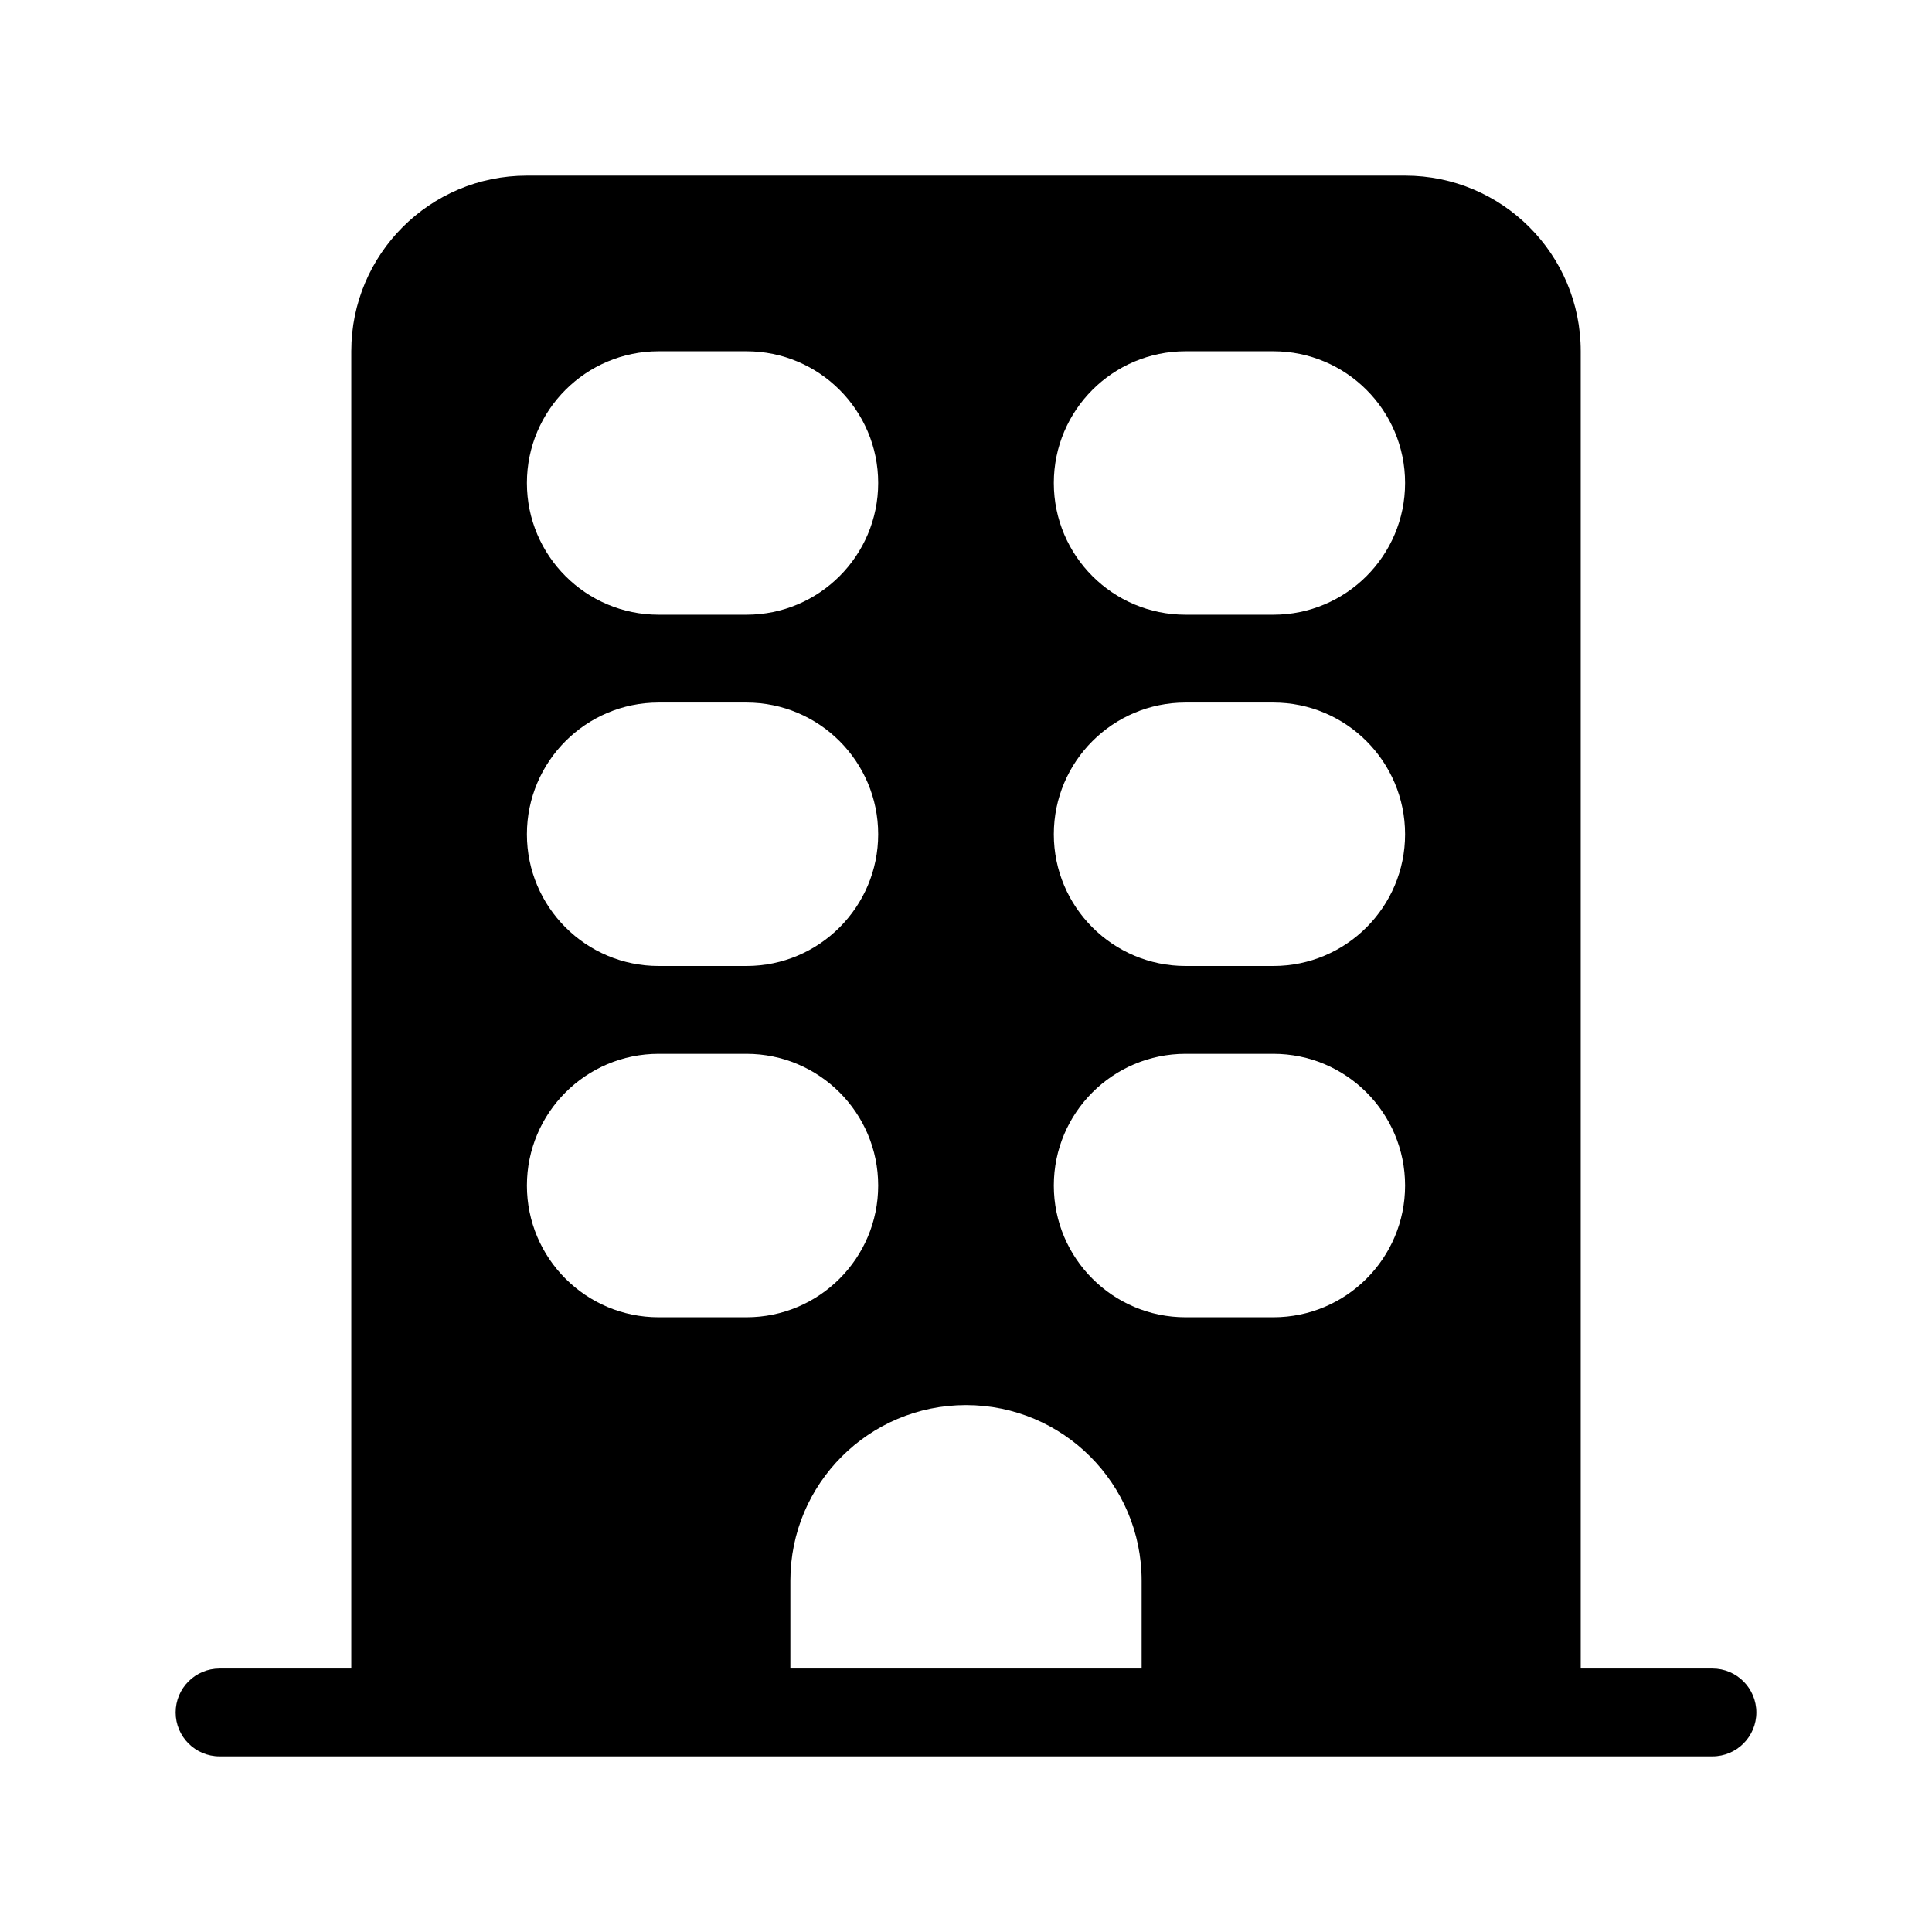
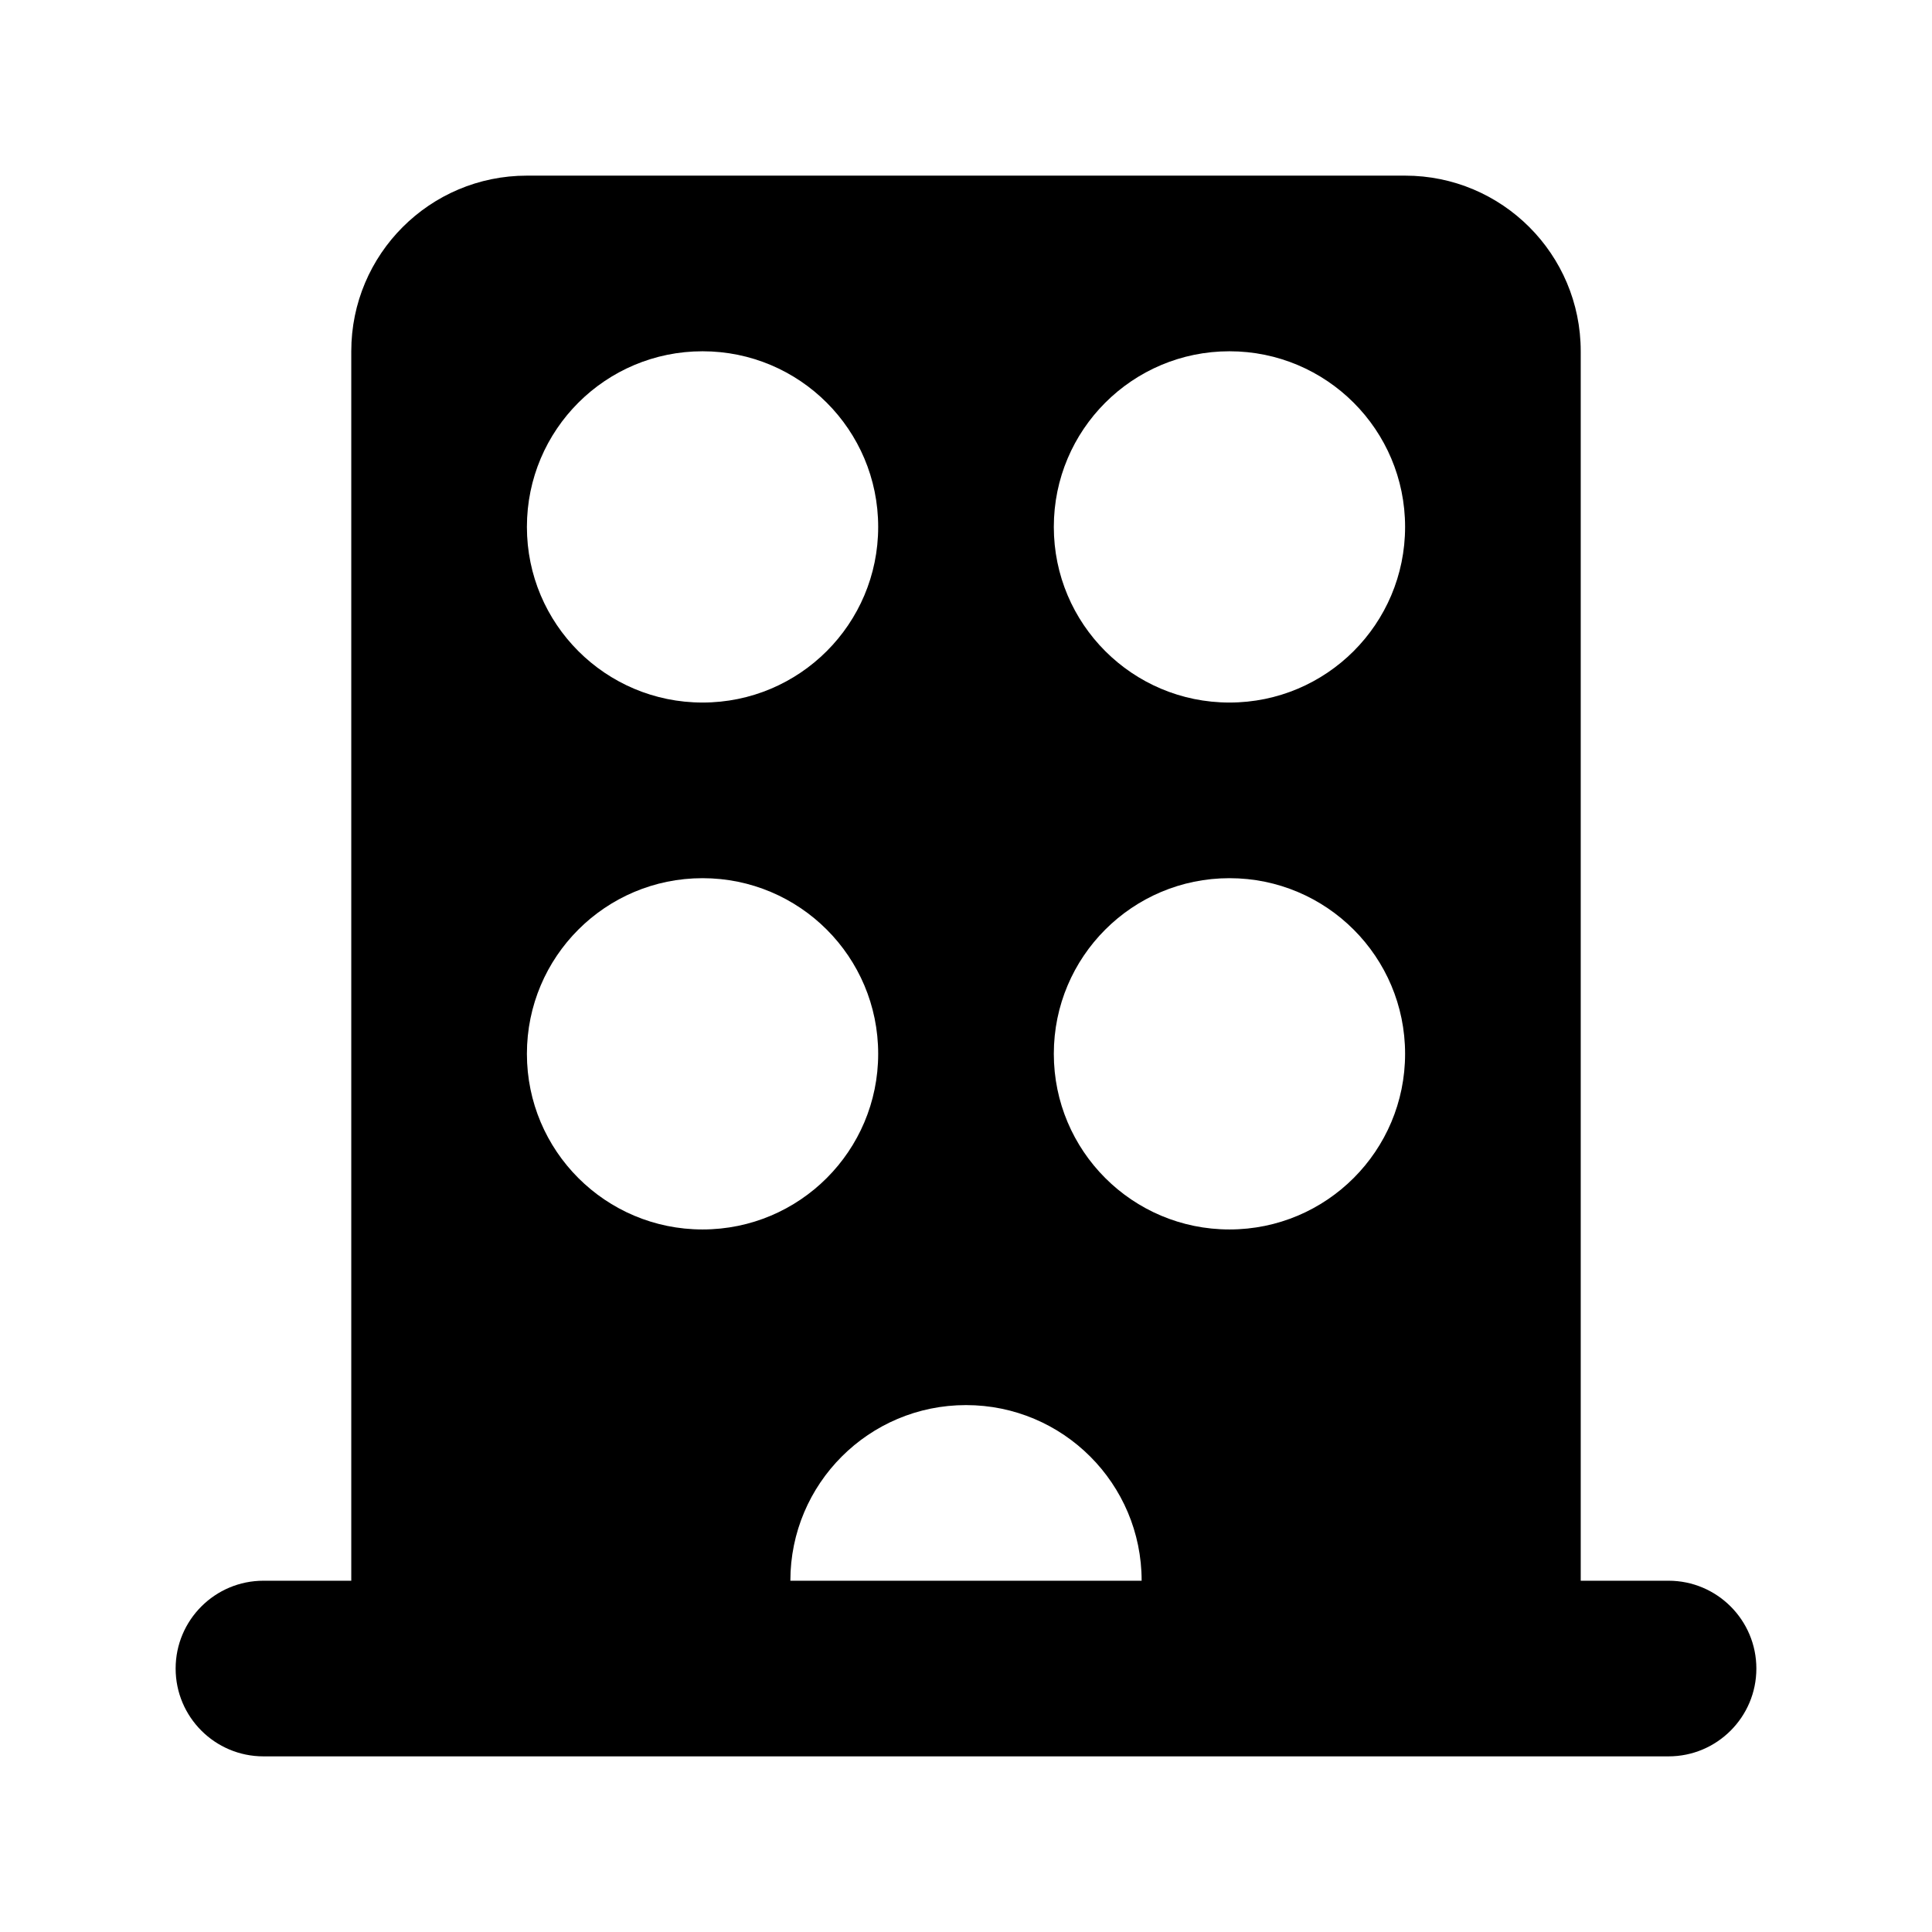
<svg xmlns="http://www.w3.org/2000/svg" width="22px" height="22px" viewBox="0 0 22 22" version="1.1">
  <defs />
  <g id="Page-1" stroke="none" stroke-width="1" fill="none" fill-rule="evenodd">
    <g id="Artboard" transform="translate(-144, -438)" fill="#000000">
-       <path d="M162,457 L163.5,457 C163.776,457 164,457.224 164,457.5 C164,457.776 163.776,458 163.5,458 L146.5,458 C146.224,458 146,457.776 146,457.5 C146,457.224 146.224,457 146.5,457 L146.5,457 L148,457 L148,442 L148,442 C148,440.895 148.895,440 150,440 L150,440 L160,440 C161.105,440 162,440.895 162,442 L162,457 Z M151.5,442 C150.672,442 150,442.672 150,443.5 C150,444.328 150.672,445 151.5,445 L152.5,445 C153.328,445 154,444.328 154,443.5 L154,443.5 C154,442.672 153.328,442 152.5,442 L151.5,442 Z M157.5,442 C156.672,442 156,442.672 156,443.5 C156,444.328 156.672,445 157.5,445 L158.5,445 C159.328,445 160,444.328 160,443.5 L160,443.5 C160,442.672 159.328,442 158.5,442 L157.5,442 Z M157.5,446 C156.672,446 156,446.672 156,447.5 C156,448.328 156.672,449 157.5,449 L158.5,449 C159.328,449 160,448.328 160,447.5 C160,446.672 159.328,446 158.5,446 L157.5,446 Z M151.5,446 C150.672,446 150,446.672 150,447.5 C150,448.328 150.672,449 151.5,449 L152.5,449 C153.328,449 154,448.328 154,447.5 C154,446.672 153.328,446 152.5,446 L151.5,446 Z M151.5,450 C150.672,450 150,450.672 150,451.5 C150,452.328 150.672,453 151.5,453 L152.5,453 C153.328,453 154,452.328 154,451.5 C154,450.672 153.328,450 152.5,450 L151.5,450 Z M157.5,450 C156.672,450 156,450.672 156,451.5 C156,452.328 156.672,453 157.5,453 L158.5,453 C159.328,453 160,452.328 160,451.5 C160,450.672 159.328,450 158.5,450 L157.5,450 Z M155,454 C153.895,454 153,454.895 153,456 L153,457 L157,457 L157,456 C157,454.895 156.105,454 155,454 Z" id="Combined-Shape" />
+       <path d="M157,456 C157,454.895 156.105,454 155,454 C153.895,454 153,454.895 153,456 L148,456 L148,442 L148,442 C148,440.895 148.895,440 150,440 L150,440 L160,440 C161.105,440 162,440.895 162,442 L162,456 L157,456 Z M158,442 C156.895,442 156,442.895 156,444 C156,445.105 156.895,446 158,446 C159.105,446 160,445.105 160,444 L160,444 C160,442.895 159.105,442 158,442 Z M152,442 C150.895,442 150,442.895 150,444 C150,445.105 150.895,446 152,446 C153.105,446 154,445.105 154,444 L154,444 C154,442.895 153.105,442 152,442 Z M152,448 C150.895,448 150,448.895 150,450 C150,451.105 150.895,452 152,452 C153.105,452 154,451.105 154,450 C154,448.895 153.105,448 152,448 Z M158,448 C156.895,448 156,448.895 156,450 C156,451.105 156.895,452 158,452 C159.105,452 160,451.105 160,450 C160,448.895 159.105,448 158,448 Z M147,456 L163,456 C163.552,456 164,456.448 164,457 C164,457.552 163.552,458 163,458 L147,458 C146.448,458 146,457.552 146,457 C146,456.448 146.448,456 147,456 L147,456 Z" id="Combined-Shape" />
    </g>
  </g>
</svg>
